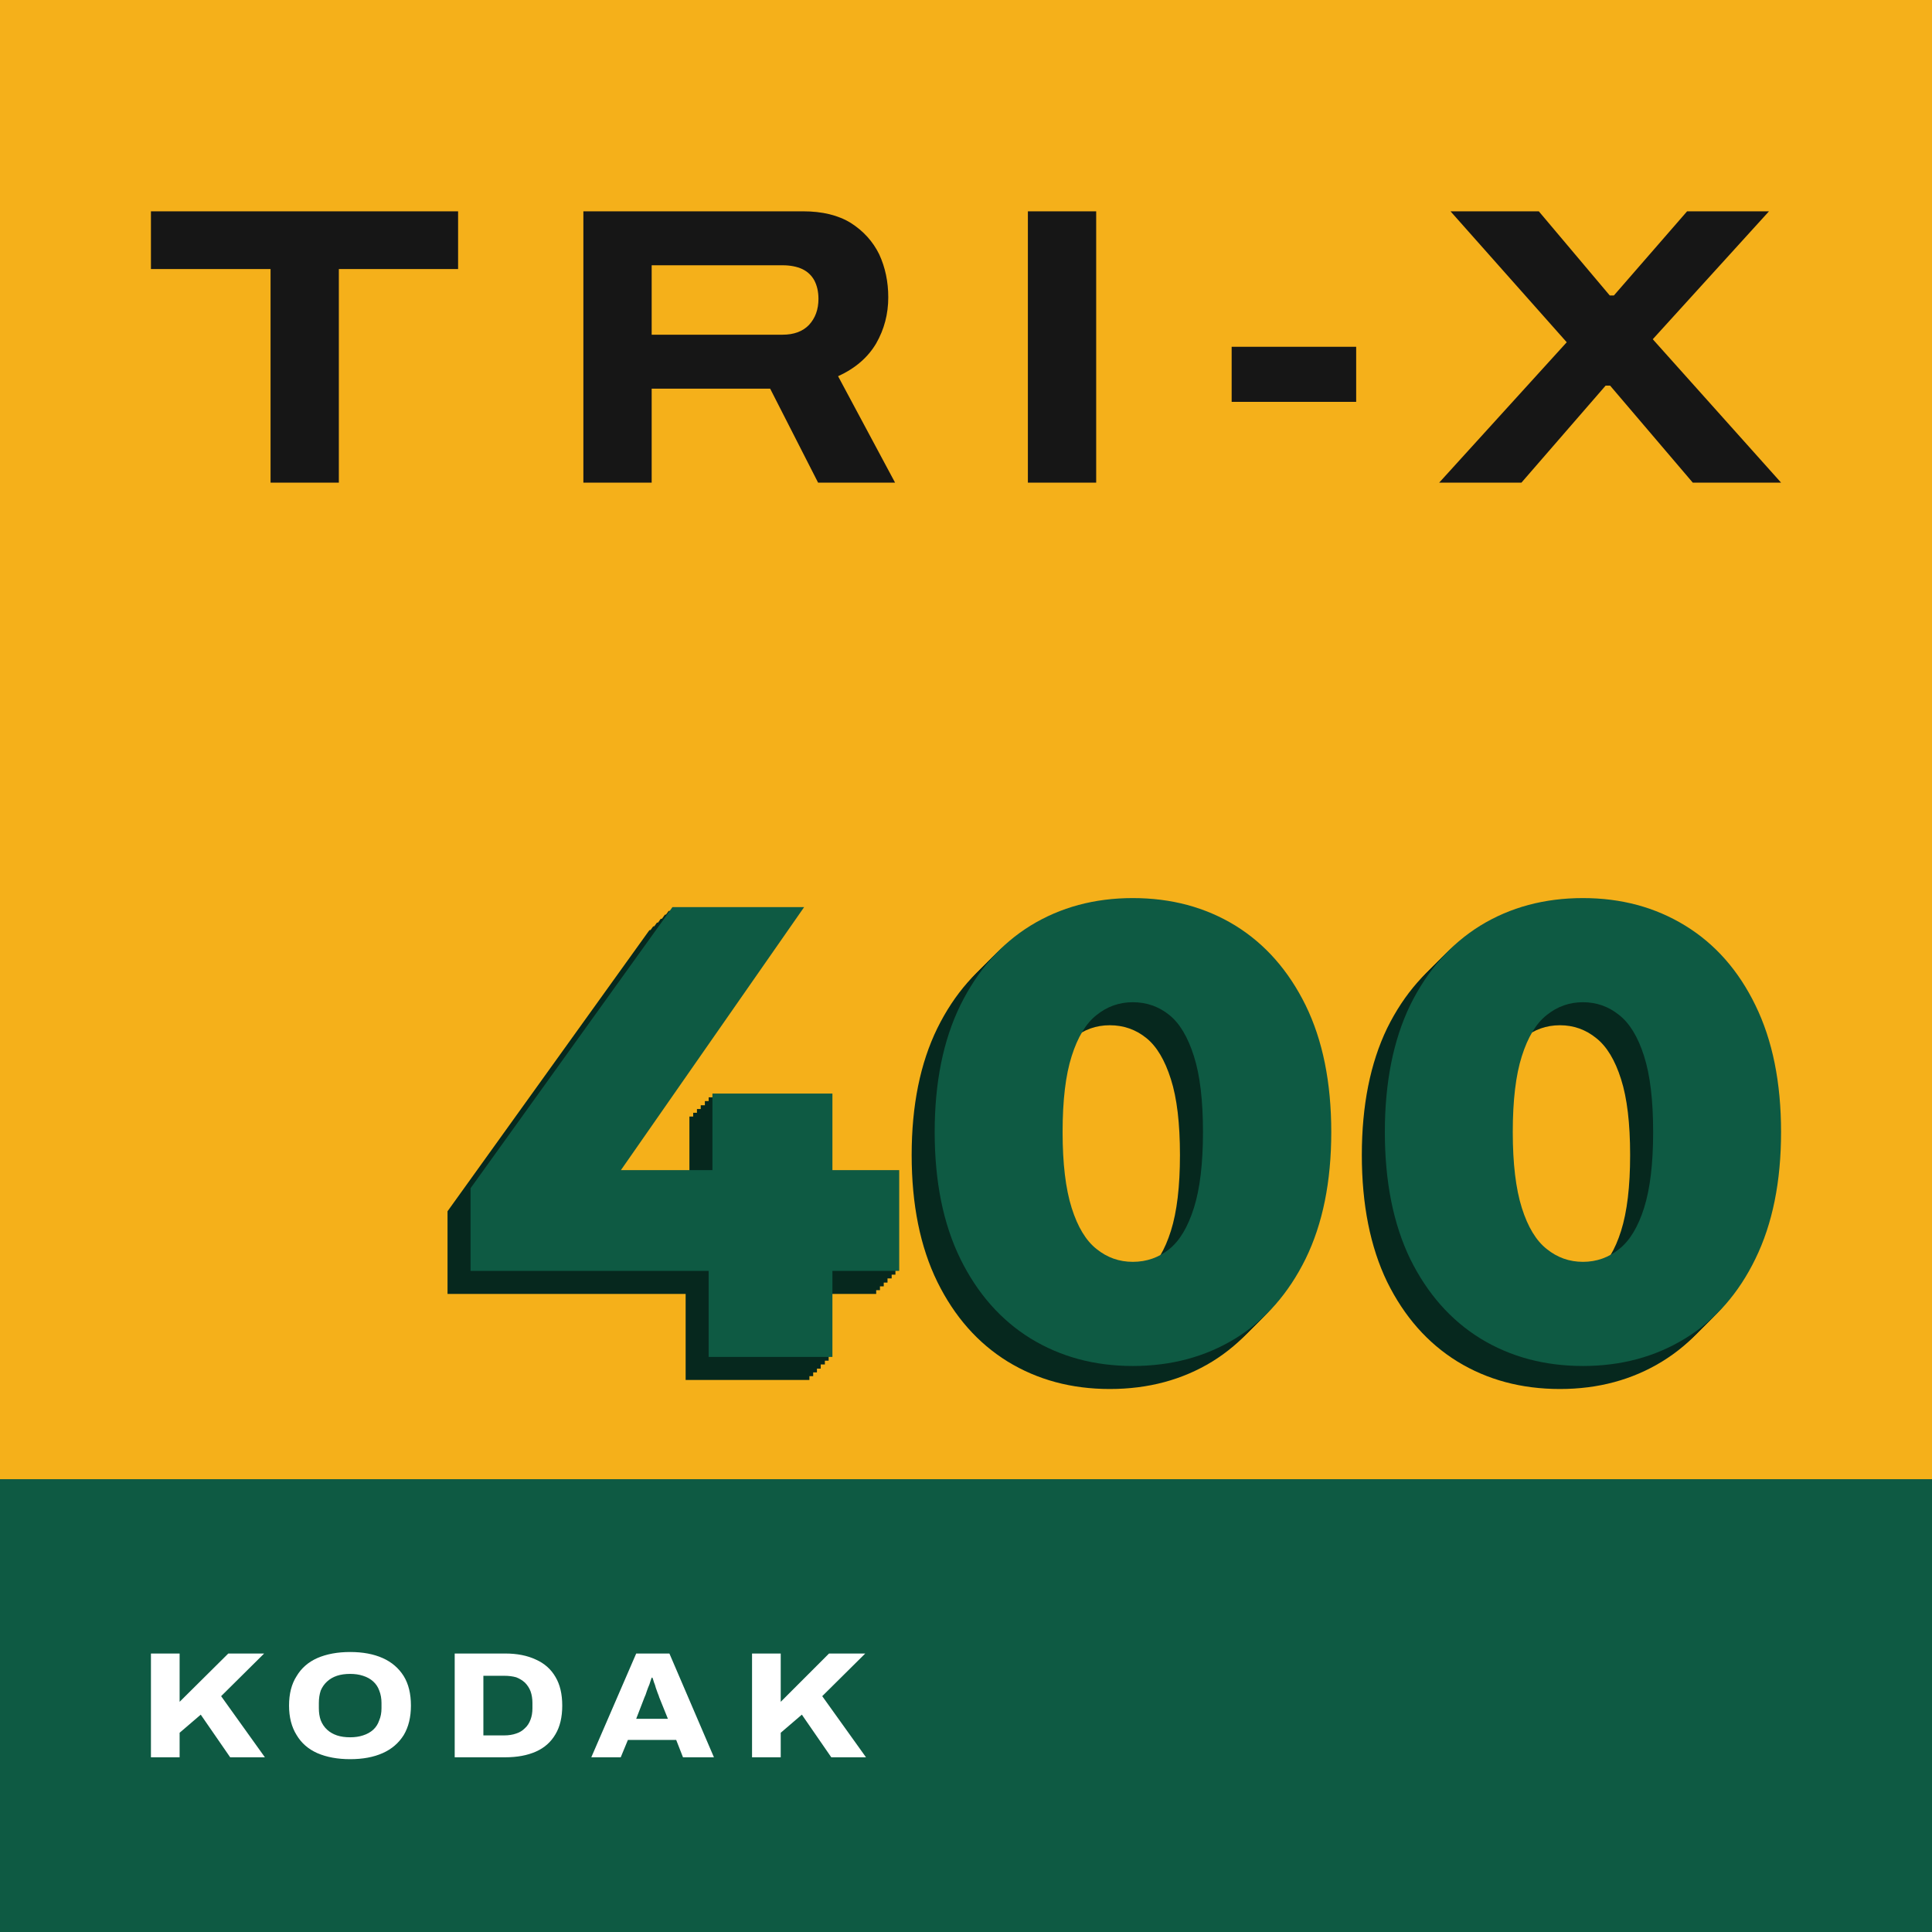
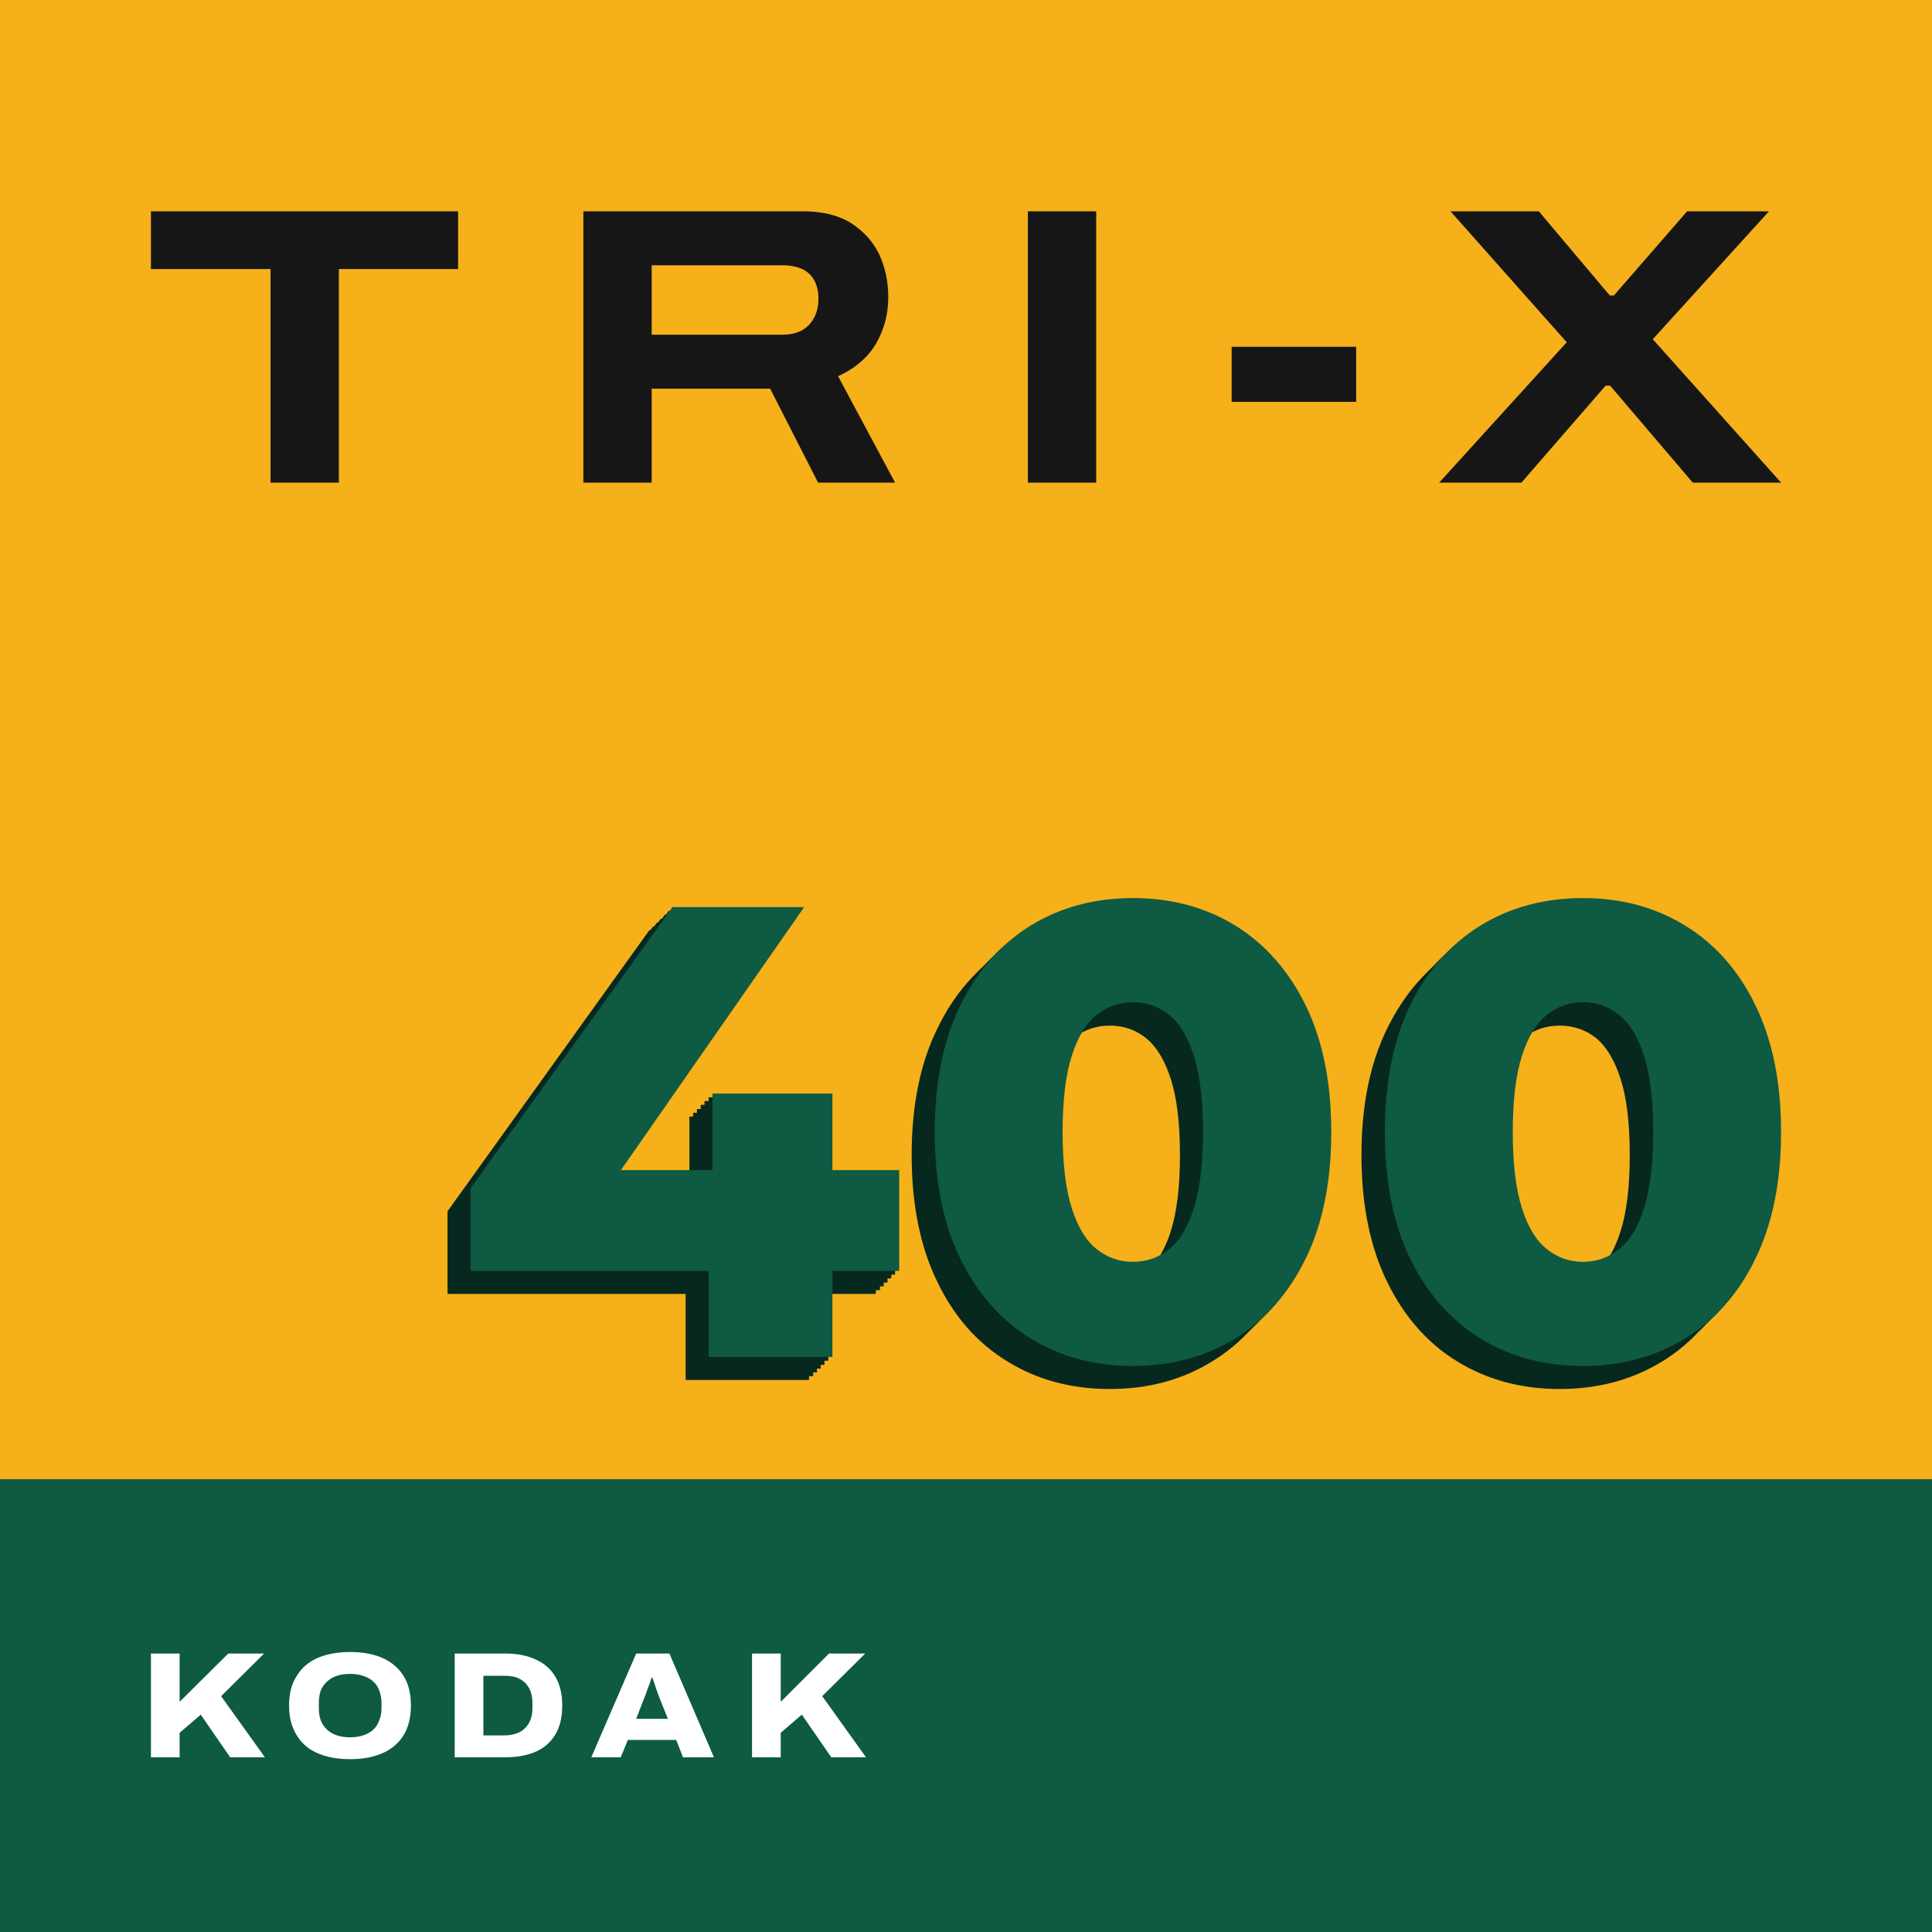
<svg xmlns="http://www.w3.org/2000/svg" viewBox="0 0 512 512">
  <rect width="512" height="512" fill="#F5B01A" />
  <rect y="392" width="512" height="120" fill="#0E5A43" />
  <path fill="#161616" d="M71.7 127.9v-56.6h-31.7v-15.3h81.4v15.3h-31.6v56.6h-18.1zm82.9 0v-71.9h58.2q7.7 0 12.7 3.1 5 3.2 7.5 8.3 2.4 5.2 2.4 11.4 0 6.6-3.2 12.2-3.3 5.6-10.1 8.7l15.1 28.2h-20.4l-12.7-24.9h-31.4v24.9h-18.1zm18.1-39.2h34.7q4.5 0 7-2.6 2.5-2.7 2.5-6.9 0-2.8-1.1-4.9-1.1-2-3.2-3-2.2-1-5.2-1h-34.7v18.4zm99.7 39.2v-71.9h18.1v71.9h-18.1zm54-21.4v-14.6h33v14.6h-33zm55 21.4l33.8-37.2-30.8-34.7h23.4l18.8 22.3h1.1l19.4-22.3h21.7l-30.8 33.9 34 38h-23.4l-21.9-25.7h-1.2l-22.3 25.7h-21.8z" />
-   <defs>
-     <path id="kodak-trix-400-iso" d="M124.7 336.8v-21.9l53.5-74.5h34.9l-51.9 74.5-16.1-4.8h93.2v26.7h-113.6zm63.1 22.8v-22.8l1-26.7v-20.3h31.8v69.8h-32.8zm112.4 2.4q-15.2 0-27.1-7.3-11.8-7.3-18.6-21.1-6.8-13.9-6.8-33.6 0-19.7 6.8-33.6 6.8-13.8 18.6-21.1 11.9-7.3 27.1-7.3 15.3 0 27.2 7.3 11.8 7.3 18.6 21.1 6.8 13.9 6.8 33.6 0 19.7-6.8 33.6-6.8 13.8-18.6 21.1-11.9 7.3-27.2 7.3zm0-27.6q5.5 0 9.7-3.4 4.1-3.3 6.5-10.9 2.4-7.6 2.4-20.1 0-12.6-2.4-20.1-2.4-7.6-6.5-10.9-4.2-3.4-9.7-3.4-5.4 0-9.6 3.4-4.2 3.3-6.6 10.9-2.4 7.5-2.4 20.1 0 12.5 2.4 20.1 2.4 7.6 6.6 10.9 4.2 3.4 9.6 3.4zm119.3 27.6q-15.3 0-27.2-7.3-11.8-7.3-18.6-21.1-6.7-13.9-6.7-33.6 0-19.7 6.7-33.6 6.8-13.8 18.6-21.1 11.9-7.3 27.2-7.3 15.2 0 27.1 7.3 11.9 7.3 18.6 21.1 6.8 13.9 6.8 33.6 0 19.7-6.8 33.6-6.7 13.8-18.6 21.1-11.9 7.3-27.1 7.3zm0-27.6q5.4 0 9.6-3.4 4.2-3.3 6.6-10.9 2.4-7.6 2.4-20.1 0-12.6-2.4-20.1-2.4-7.6-6.6-10.9-4.2-3.4-9.6-3.4-5.4 0-9.6 3.4-4.2 3.3-6.6 10.9-2.4 7.5-2.4 20.1 0 12.5 2.4 20.1 2.4 7.6 6.6 10.9 4.2 3.4 9.6 3.4z" />
-   </defs>
-   <use href="#kodak-trix-400-iso" x="-6.1" y="6.1" fill="#06281E" />
-   <use href="#kodak-trix-400-iso" x="-5.1" y="5.1" fill="#06281E" />
-   <use href="#kodak-trix-400-iso" x="-4.1" y="4.1" fill="#06281E" />
-   <use href="#kodak-trix-400-iso" x="-3.1" y="3.1" fill="#06281E" />
-   <use href="#kodak-trix-400-iso" x="-2.0" y="2.0" fill="#06281E" />
-   <use href="#kodak-trix-400-iso" x="-1.0" y="1.0" fill="#06281E" />
-   <use href="#kodak-trix-400-iso" fill="#0E5A43" />
+   <path fill="#06281E" d="M118.6 342.9v-21.9l53.5-74.5h34.9l-51.9 74.5-16.1-4.8h93.1v26.7h-113.5zm63.1 22.8v-22.8l1-26.7v-20.3h31.7v69.8h-32.7zm112.4 2.4q-15.3 0-27.1-7.3-11.9-7.2-18.6-21.1-6.8-13.9-6.8-33.6 0-19.7 6.8-33.5 6.7-13.9 18.6-21.2 11.8-7.2 27.1-7.2 15.3 0 27.1 7.2 11.9 7.3 18.7 21.2 6.7 13.8 6.7 33.5 0 19.7-6.7 33.6-6.8 13.9-18.7 21.1-11.8 7.3-27.1 7.3zm0-27.6q5.5 0 9.6-3.4 4.2-3.3 6.6-10.9 2.4-7.6 2.4-20.1 0-12.6-2.4-20.1-2.4-7.5-6.6-10.9-4.1-3.3-9.6-3.3-5.4 0-9.6 3.3-4.2 3.4-6.6 10.9-2.4 7.5-2.4 20.1 0 12.5 2.4 20.1 2.4 7.6 6.6 10.9 4.2 3.4 9.6 3.4zm119.2 27.6q-15.2 0-27.1-7.3-11.8-7.2-18.6-21.1-6.8-13.9-6.8-33.6 0-19.7 6.8-33.5 6.8-13.9 18.6-21.2 11.9-7.2 27.1-7.2 15.3 0 27.2 7.2 11.8 7.3 18.6 21.2 6.8 13.8 6.8 33.5 0 19.7-6.8 33.6-6.8 13.9-18.6 21.1-11.9 7.3-27.2 7.3zm0-27.6q5.5 0 9.7-3.4 4.1-3.3 6.5-10.9 2.4-7.6 2.4-20.1 0-12.6-2.4-20.1-2.4-7.5-6.5-10.9-4.2-3.3-9.7-3.3-5.4 0-9.6 3.3-4.2 3.4-6.6 10.9-2.4 7.5-2.4 20.1 0 12.5 2.4 20.1 2.4 7.6 6.6 10.9 4.2 3.4 9.6 3.4zM119.6 341.9v-21.9l53.5-74.5h34.9l-51.9 74.5-16.1-4.8h93.2v26.7h-113.6zm63.1 22.8v-22.8l1-26.7v-20.3h31.8v69.8h-32.8zm112.4 2.4q-15.2 0-27.1-7.3-11.9-7.3-18.6-21.1-6.8-13.9-6.8-33.6 0-19.7 6.8-33.6 6.7-13.8 18.6-21.1 11.9-7.3 27.1-7.3 15.3 0 27.1 7.3 11.9 7.3 18.7 21.1 6.7 13.9 6.7 33.6 0 19.7-6.7 33.6-6.8 13.8-18.7 21.1-11.8 7.3-27.1 7.3zm0-27.6q5.5 0 9.7-3.4 4.1-3.3 6.5-10.9 2.4-7.6 2.4-20.1 0-12.6-2.4-20.1-2.4-7.5-6.5-10.9-4.2-3.4-9.7-3.4-5.4 0-9.6 3.4-4.2 3.4-6.6 10.9-2.4 7.5-2.4 20.1 0 12.5 2.4 20.1 2.4 7.6 6.6 10.9 4.2 3.4 9.6 3.4zm119.3 27.6q-15.3 0-27.2-7.3-11.8-7.3-18.6-21.1-6.8-13.9-6.8-33.6 0-19.7 6.8-33.6 6.8-13.8 18.6-21.1 11.9-7.3 27.2-7.3 15.2 0 27.1 7.3 11.8 7.3 18.6 21.1 6.8 13.9 6.8 33.6 0 19.7-6.8 33.6-6.8 13.8-18.6 21.1-11.9 7.3-27.1 7.3zm0-27.6q5.4 0 9.6-3.4 4.2-3.3 6.6-10.9 2.4-7.6 2.4-20.1 0-12.6-2.4-20.1-2.4-7.5-6.6-10.9-4.2-3.4-9.6-3.4-5.4 0-9.6 3.4-4.2 3.4-6.6 10.9-2.4 7.5-2.4 20.1 0 12.5 2.4 20.1 2.4 7.6 6.6 10.9 4.2 3.4 9.6 3.4zM120.6 340.9v-21.9l53.5-74.5h34.9l-51.9 74.5-16-4.8h93.1v26.7h-113.6zm63.1 22.8v-22.8l1-26.7v-20.3h31.8v69.8h-32.8zm112.4 2.4q-15.2 0-27.1-7.3-11.8-7.3-18.6-21.1-6.8-13.9-6.8-33.6 0-19.7 6.8-33.6 6.8-13.8 18.6-21.1 11.9-7.3 27.1-7.3 15.3 0 27.2 7.3 11.8 7.3 18.6 21.1 6.8 13.9 6.8 33.6 0 19.7-6.8 33.6-6.8 13.8-18.6 21.1-11.9 7.3-27.2 7.3zm0-27.6q5.5 0 9.7-3.4 4.2-3.4 6.5-10.9 2.4-7.6 2.4-20.1 0-12.6-2.4-20.1-2.3-7.6-6.5-10.9-4.2-3.4-9.7-3.4-5.3 0-9.6 3.4-4.2 3.3-6.5 10.9-2.4 7.5-2.4 20.1 0 12.5 2.4 20.1 2.3 7.5 6.5 10.9 4.3 3.4 9.6 3.4zm119.3 27.6q-15.3 0-27.1-7.3-11.9-7.3-18.7-21.1-6.7-13.9-6.7-33.6 0-19.7 6.7-33.6 6.8-13.8 18.7-21.1 11.8-7.3 27.1-7.3 15.2 0 27.1 7.3 11.9 7.3 18.6 21.1 6.8 13.9 6.8 33.6 0 19.7-6.8 33.6-6.7 13.8-18.6 21.1-11.9 7.3-27.1 7.3zm0-27.6q5.4 0 9.6-3.4 4.2-3.4 6.6-10.9 2.4-7.6 2.4-20.1 0-12.6-2.4-20.1-2.4-7.6-6.6-10.9-4.2-3.4-9.6-3.4-5.4 0-9.6 3.4-4.2 3.3-6.6 10.9-2.4 7.5-2.4 20.1 0 12.5 2.4 20.1 2.4 7.5 6.6 10.9 4.2 3.4 9.6 3.4zM121.6 339.9v-21.9l53.5-74.5h35l-52 74.5-16-4.9h93.1v26.8h-113.6zm63.1 22.8v-22.8l1-26.8v-20.3h31.8v69.9h-32.8zm112.5 2.3q-15.3 0-27.1-7.2-11.9-7.3-18.7-21.2-6.7-13.8-6.7-33.5 0-19.7 6.7-33.6 6.8-13.9 18.7-21.1 11.8-7.3 27.1-7.3 15.2 0 27.1 7.3 11.9 7.2 18.6 21.1 6.8 13.9 6.8 33.6 0 19.7-6.8 33.5-6.7 13.9-18.6 21.2-11.9 7.2-27.1 7.2zm0-27.6q5.4 0 9.6-3.3 4.2-3.4 6.6-11 2.4-7.6 2.4-20 0-12.6-2.4-20.2-2.4-7.5-6.6-10.9-4.2-3.3-9.6-3.3-5.4 0-9.6 3.3-4.2 3.4-6.6 10.9-2.4 7.6-2.4 20.2 0 12.4 2.4 20 2.4 7.6 6.6 11 4.2 3.3 9.6 3.3zm119.2 27.6q-15.3 0-27.1-7.2-11.9-7.3-18.6-21.2-6.8-13.8-6.8-33.5 0-19.7 6.8-33.6 6.7-13.9 18.6-21.1 11.8-7.3 27.1-7.3 15.3 0 27.1 7.3 11.9 7.2 18.7 21.1 6.7 13.9 6.7 33.6 0 19.7-6.7 33.5-6.8 13.9-18.7 21.2-11.8 7.2-27.1 7.2zm0-27.6q5.5 0 9.6-3.3 4.2-3.4 6.6-11 2.4-7.6 2.4-20 0-12.6-2.4-20.2-2.4-7.5-6.6-10.9-4.1-3.3-9.6-3.3-5.4 0-9.6 3.3-4.2 3.4-6.6 10.9-2.4 7.6-2.4 20.2 0 12.4 2.4 20 2.4 7.6 6.6 11 4.2 3.3 9.6 3.3zM122.7 338.8v-21.9l53.5-74.5h34.9l-52 74.5-16-4.8h93.1v26.7h-113.5zm63.1 22.9v-22.9l.9-26.7v-20.3h31.8v69.9h-32.7zm112.4 2.3q-15.3 0-27.1-7.3-11.9-7.2-18.7-21.1-6.7-13.9-6.7-33.6 0-19.7 6.7-33.5 6.8-13.9 18.7-21.2 11.8-7.2 27.1-7.2 15.3 0 27.1 7.2 11.9 7.3 18.6 21.2 6.8 13.8 6.8 33.5 0 19.7-6.8 33.6-6.7 13.9-18.6 21.1-11.8 7.3-27.1 7.3zm0-27.6q5.4 0 9.6-3.3 4.2-3.4 6.6-11 2.4-7.6 2.4-20.1 0-12.5-2.4-20.1-2.4-7.5-6.6-10.9-4.2-3.3-9.6-3.3-5.4 0-9.6 3.3-4.2 3.4-6.6 10.9-2.4 7.6-2.4 20.1 0 12.5 2.4 20.1 2.4 7.6 6.6 11 4.2 3.3 9.6 3.3zm119.2 27.6q-15.2 0-27.1-7.3-11.9-7.2-18.6-21.1-6.8-13.9-6.8-33.6 0-19.7 6.8-33.5 6.7-13.9 18.6-21.2 11.9-7.2 27.1-7.2 15.3 0 27.1 7.2 11.9 7.3 18.7 21.2 6.7 13.8 6.7 33.5 0 19.7-6.7 33.6-6.8 13.9-18.7 21.1-11.8 7.3-27.1 7.3zm0-27.6q5.5 0 9.7-3.3 4.1-3.4 6.5-11 2.4-7.6 2.4-20.1 0-12.5-2.4-20.1-2.4-7.5-6.5-10.9-4.2-3.3-9.7-3.3-5.4 0-9.6 3.3-4.2 3.4-6.6 10.9-2.4 7.6-2.4 20.1 0 12.5 2.4 20.1 2.4 7.6 6.6 11 4.2 3.3 9.6 3.3zM123.7 337.8v-21.9l53.5-74.5h34.9l-51.9 74.5-16.1-4.8h93.1v26.7h-113.5zm63.1 22.8v-22.8l1-26.7v-20.3h31.7v69.8h-32.7zm112.4 2.4q-15.2 0-27.1-7.3-11.9-7.2-18.6-21.1-6.8-13.9-6.8-33.6 0-19.7 6.8-33.5 6.7-13.9 18.6-21.2 11.9-7.2 27.1-7.2 15.3 0 27.1 7.2 11.9 7.3 18.7 21.2 6.7 13.8 6.7 33.5 0 19.7-6.7 33.6-6.8 13.9-18.7 21.1-11.8 7.3-27.1 7.3zm0-27.6q5.5 0 9.6-3.4 4.2-3.3 6.6-10.9 2.4-7.6 2.4-20.1 0-12.6-2.4-20.1-2.4-7.5-6.6-10.9-4.1-3.4-9.6-3.4-5.4 0-9.6 3.4-4.2 3.4-6.6 10.9-2.4 7.5-2.4 20.1 0 12.5 2.4 20.1 2.4 7.6 6.6 10.9 4.2 3.4 9.6 3.4zm119.2 27.6q-15.2 0-27.1-7.3-11.8-7.2-18.6-21.1-6.8-13.9-6.8-33.6 0-19.7 6.8-33.5 6.8-13.9 18.6-21.2 11.9-7.2 27.1-7.2 15.3 0 27.2 7.2 11.8 7.3 18.6 21.2 6.8 13.8 6.8 33.5 0 19.7-6.8 33.6-6.8 13.9-18.6 21.1-11.9 7.3-27.2 7.3zm0-27.6q5.5 0 9.7-3.4 4.1-3.3 6.5-10.9 2.4-7.6 2.4-20.1 0-12.6-2.4-20.1-2.4-7.5-6.5-10.9-4.2-3.4-9.7-3.4-5.4 0-9.6 3.4-4.2 3.4-6.6 10.9-2.3 7.5-2.3 20.1 0 12.5 2.3 20.1 2.4 7.6 6.6 10.9 4.2 3.4 9.6 3.4z" />
+   <path fill="#0E5A43" d="M124.7 336.8v-21.9l53.5-74.5h34.9l-51.9 74.5-16.1-4.8h93.2v26.7h-113.6zm63.1 22.8v-22.8l1-26.7v-20.3h31.8v69.8h-32.8zm112.4 2.4q-15.2 0-27.1-7.3-11.8-7.3-18.6-21.1-6.8-13.9-6.8-33.6 0-19.7 6.8-33.6 6.8-13.8 18.6-21.1 11.9-7.3 27.1-7.3 15.3 0 27.2 7.3 11.8 7.3 18.6 21.1 6.8 13.9 6.8 33.6 0 19.7-6.8 33.6-6.8 13.8-18.6 21.1-11.9 7.3-27.2 7.3zm0-27.6q5.5 0 9.7-3.4 4.1-3.3 6.5-10.9 2.4-7.6 2.4-20.1 0-12.6-2.4-20.1-2.4-7.6-6.5-10.9-4.2-3.4-9.7-3.4-5.4 0-9.6 3.4-4.2 3.3-6.6 10.9-2.4 7.5-2.4 20.1 0 12.5 2.4 20.1 2.4 7.6 6.6 10.9 4.2 3.4 9.6 3.4zm119.3 27.6q-15.3 0-27.2-7.3-11.8-7.3-18.6-21.1-6.7-13.9-6.7-33.6 0-19.7 6.7-33.6 6.8-13.8 18.6-21.1 11.9-7.3 27.2-7.3 15.2 0 27.1 7.3 11.9 7.3 18.6 21.1 6.8 13.9 6.8 33.6 0 19.7-6.8 33.6-6.7 13.8-18.6 21.1-11.9 7.3-27.1 7.3zm0-27.6q5.4 0 9.6-3.4 4.2-3.3 6.6-10.9 2.4-7.6 2.4-20.1 0-12.6-2.4-20.1-2.4-7.6-6.6-10.9-4.2-3.4-9.6-3.4-5.4 0-9.6 3.4-4.2 3.3-6.6 10.9-2.4 7.5-2.4 20.1 0 12.5 2.4 20.1 2.4 7.6 6.6 10.9 4.2 3.4 9.6 3.4z" />
  <path fill="#FFFFFF" d="M40 465.7v-27.5h7.6v12.8l12.9-12.8h9.5l-11.4 11.3 11.6 16.2h-9.2l-7.8-11.3-5.6 4.8v6.5h-7.6zm52.8.5q-5 0-8.7-1.6-3.6-1.6-5.5-4.8-2-3.2-2-7.8 0-4.7 2-7.8 1.9-3.2 5.5-4.8 3.7-1.6 8.7-1.6 5 0 8.6 1.6 3.6 1.6 5.6 4.8 1.9 3.1 1.9 7.8 0 4.6-1.9 7.8-2 3.2-5.6 4.8-3.6 1.6-8.6 1.6zm0-5.8q1.9 0 3.4-.5 1.6-.5 2.7-1.5 1.1-1 1.6-2.5 .6-1.4.6-3.2v-1.4q0-1.8-.6-3.3-.5-1.4-1.6-2.4-1.1-1-2.7-1.5-1.5-.5-3.4-.5-2 0-3.5.5-1.5.5-2.6 1.5-1.1 1-1.7 2.4-.5 1.5-.5 3.3v1.4q0 1.8.5 3.2 .6 1.5 1.7 2.5 1.1 1 2.6 1.5 1.5.5 3.5.5zm27.7 5.3v-27.5h13.4q4.7 0 8.1 1.6 3.4 1.5 5.2 4.6 1.8 3 1.8 7.6 0 4.6-1.8 7.6-1.8 3.1-5.2 4.6-3.4 1.5-8.1 1.5h-13.4zm7.6-5.8h5.5q1.8 0 3.2-.5 1.3-.4 2.3-1.4 1-.9 1.5-2.3 .5-1.3.5-3v-1.4q0-1.7-.5-3.1-.5-1.3-1.5-2.3-1-.9-2.3-1.4-1.4-.4-3.2-.4h-5.5v15.8zm28.6 5.8l11.9-27.5h8.8l11.8 27.5h-8.2l-1.8-4.6h-12.8l-1.9 4.6h-7.8zm11.9-10.2h8.4l-2.3-5.7q-.1-.4-.4-1.1-.2-.6-.5-1.4-.2-.8-.5-1.5-.2-.7-.4-1.2h-.2q-.3.8-.6 1.8-.4.9-.7 1.8-.3 1-.6 1.6l-2.2 5.7zm30.7 10.2v-27.5h7.6v12.8l12.8-12.8h9.6l-11.4 11.3 11.6 16.2h-9.2l-7.8-11.3-5.6 4.8v6.5h-7.6z" />
</svg>
